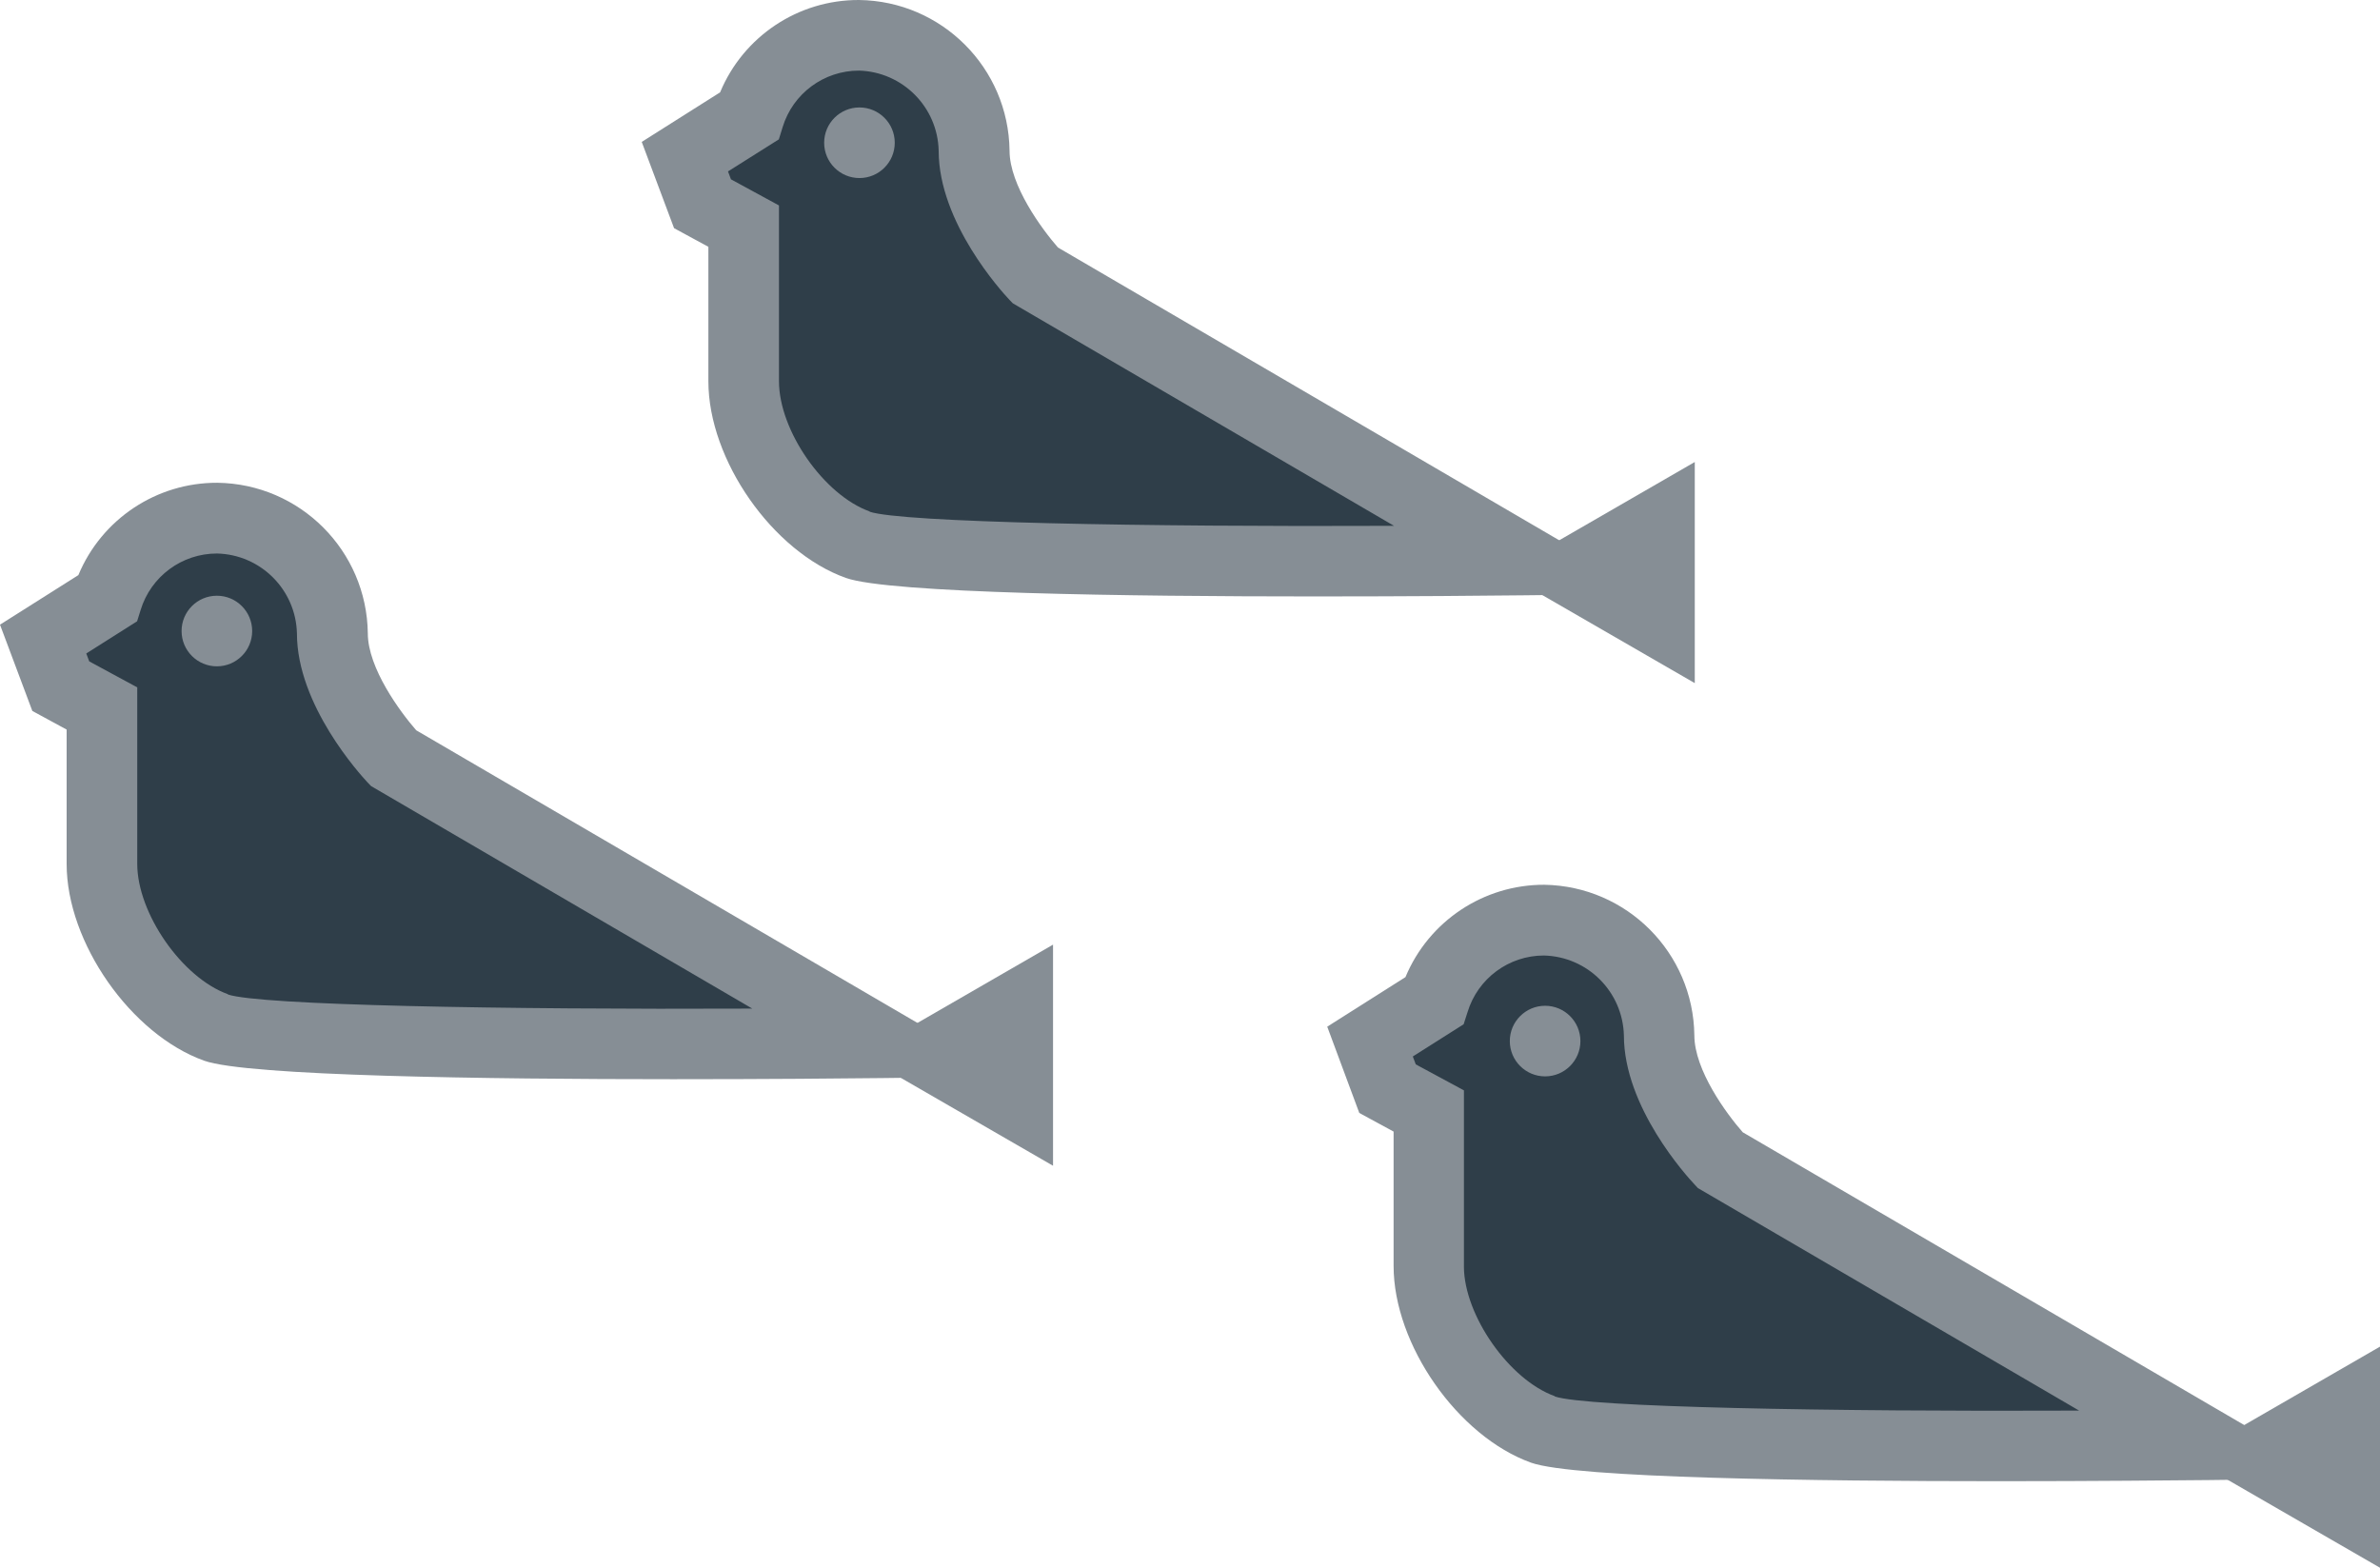
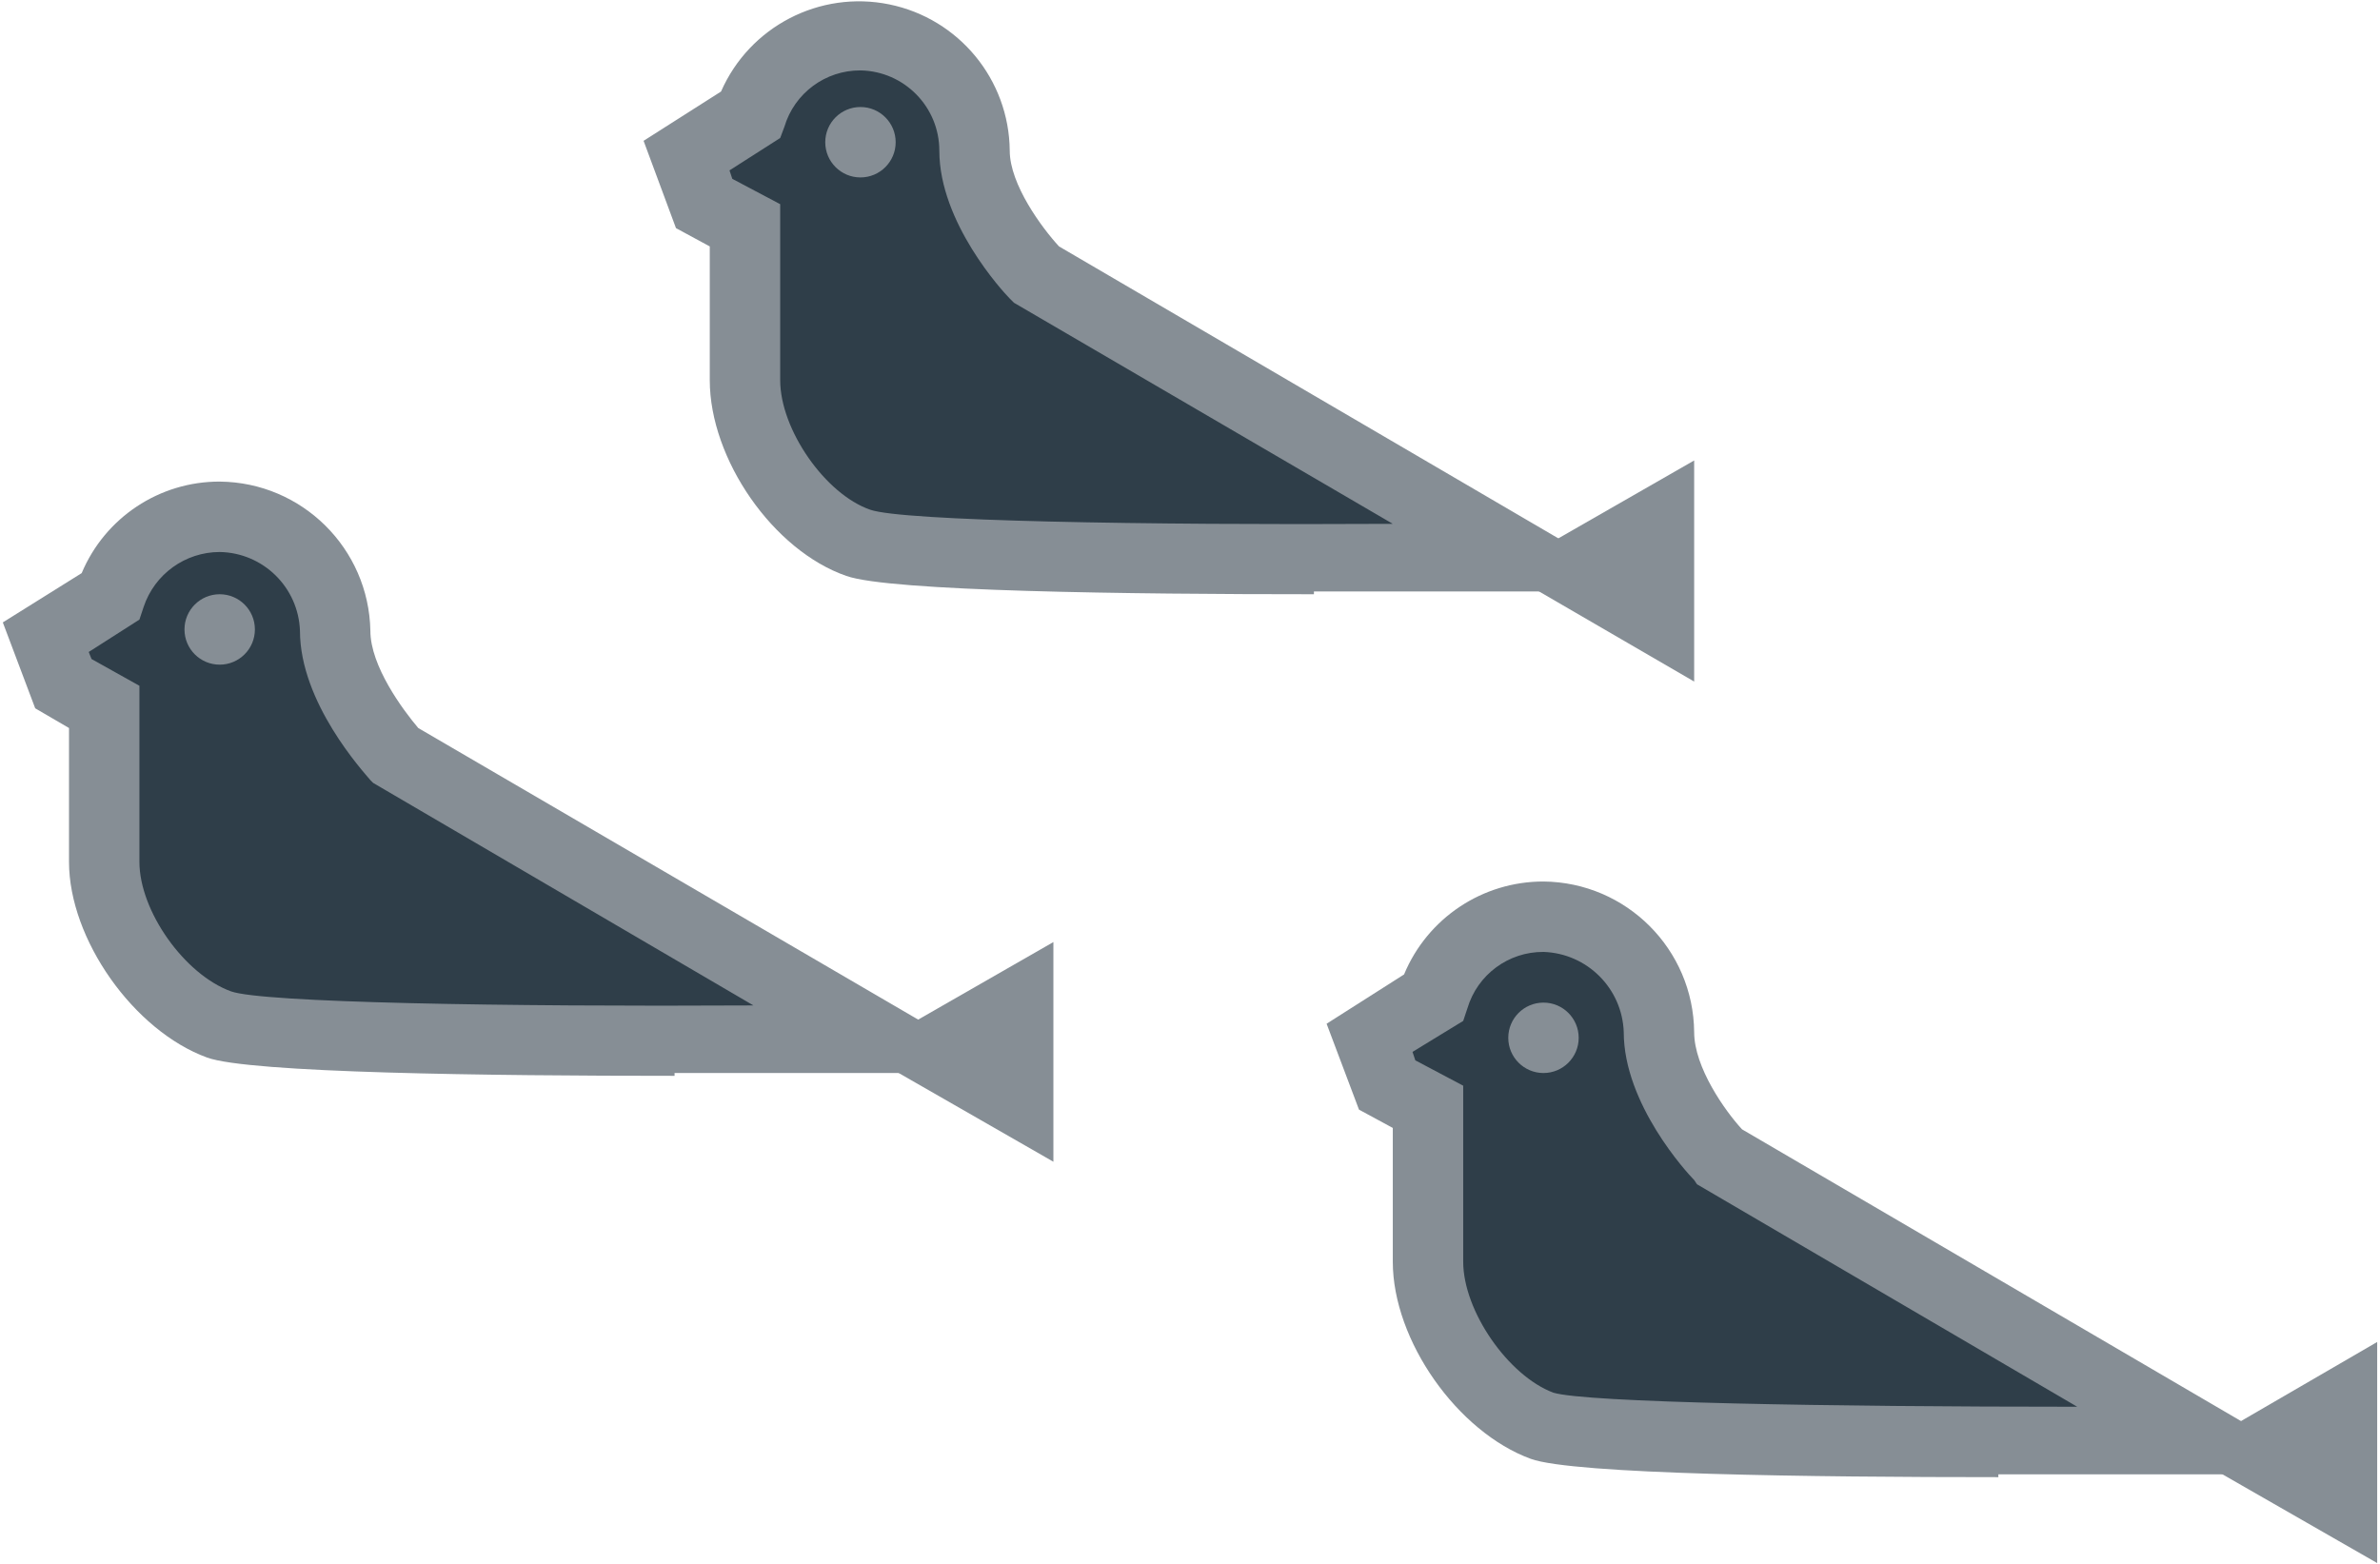
- <svg xmlns="http://www.w3.org/2000/svg" viewBox="0 0 168.56 111.03">
+ <svg xmlns="http://www.w3.org/2000/svg" viewBox="0 0 169 111">
  <defs>
-     <style>.cls-1{fill:#2f3e49;}.cls-2{fill:#868e95;}</style>
+     <style>
+       .a {
+         fill: #2f3e49;
+       }
+ 
+       .b {
+         fill: #868e95;
+       }
+     </style>
  </defs>
-   <g id="Layer_2" data-name="Layer 2">
-     <g id="Layer_1-2" data-name="Layer 1">
-       <path class="cls-1" d="M15.3,72.76c-4.24-1.51-8.08-7.06-8.08-11.57v-11L4.3,48.6,3.05,45.26,7.6,42.39a8.17,8.17,0,0,1,7.79-5.7,8.33,8.33,0,0,1,8.16,8.16c0,4.25,4.34,8.83,4.34,8.83l34.5,20.17S19.72,74.34,15.3,72.76Z" />
-       <path class="cls-2" d="M47.66,76.43c-13.16,0-30.14-.22-33.2-1.31h0c-5.19-1.86-9.74-8.37-9.74-13.93V51.67L2.29,50.35,0,44.24l5.55-3.51a10.62,10.62,0,0,1,9.84-6.54A10.8,10.8,0,0,1,26.05,44.85c0,2.47,2.3,5.58,3.43,6.87l42,24.52-9,.11C60,76.38,54.32,76.43,47.66,76.43Zm-31.52-6c2.25.76,19.32,1.08,37.14,1l-27-15.76-.25-.26c-.51-.55-5-5.46-5-10.55a5.8,5.8,0,0,0-5.66-5.66,5.65,5.65,0,0,0-5.41,4L9.71,44l-3.6,2.28.21.56,3.4,1.84v12.5C9.72,64.68,12.9,69.25,16.14,70.41Z" />
-       <polygon class="cls-2" points="74.58 82.56 61.02 74.73 74.58 66.9 74.58 82.56" />
-       <path class="cls-1" d="M60.75,38.58c-4.24-1.52-8.08-7.07-8.08-11.58V16l-2.92-1.58L48.5,11.08,53.05,8.2a8.17,8.17,0,0,1,7.79-5.7A8.34,8.34,0,0,1,69,10.67c0,4.24,4.34,8.82,4.34,8.82l34.5,20.17S65.17,40.16,60.75,38.58Z" />
-       <path class="cls-2" d="M93.11,42.24c-13.17,0-30.14-.22-33.2-1.31h0c-5.19-1.85-9.74-8.36-9.74-13.93V17.48l-2.43-1.32-2.29-6.11L51,6.54A10.61,10.61,0,0,1,60.84,0,10.8,10.8,0,0,1,71.5,10.67c0,2.46,2.3,5.57,3.43,6.86l42,24.53-9,.1C105.45,42.19,99.77,42.24,93.11,42.24Zm-31.52-6c2.25.76,19.33,1.08,37.14,1l-27-15.76-.25-.26c-.51-.54-5-5.45-5-10.54A5.81,5.81,0,0,0,60.84,5a5.65,5.65,0,0,0-5.41,4l-.27.87-3.6,2.27.21.56,3.4,1.85V27C55.17,30.5,58.35,35.06,61.59,36.22Z" />
-       <polygon class="cls-2" points="120.03 48.38 106.47 40.55 120.03 32.72 120.03 48.38" />
-       <path class="cls-1" d="M109.28,101.23c-4.25-1.51-8.08-7.06-8.08-11.57v-11l-2.92-1.58L97,73.73l4.55-2.87a8.15,8.15,0,0,1,7.78-5.7,8.34,8.34,0,0,1,8.17,8.16c0,4.25,4.33,8.83,4.33,8.83l34.5,20.17S113.7,102.81,109.28,101.23Z" />
-       <path class="cls-2" d="M141.64,104.9c-13.17,0-30.14-.22-33.2-1.31h0c-5.19-1.86-9.74-8.37-9.74-13.93V80.14l-2.43-1.32L94,72.71l5.54-3.51a10.62,10.62,0,0,1,9.84-6.54A10.8,10.8,0,0,1,120,73.32c0,2.47,2.29,5.58,3.43,6.87l42,24.52-9,.11C154,104.84,148.29,104.9,141.64,104.9Zm-31.52-6c2.24.76,19.32,1.08,37.13,1l-27-15.76-.24-.26c-.52-.55-5-5.46-5-10.55a5.81,5.81,0,0,0-5.67-5.66,5.65,5.65,0,0,0-5.4,4l-.28.87-3.6,2.28.21.56,3.41,1.84v12.5C103.7,93.15,106.88,97.72,110.12,98.88Z" />
-       <polygon class="cls-2" points="168.56 111.03 155 103.2 168.56 95.37 168.56 111.03" />
-       <circle class="cls-2" cx="15.36" cy="44.69" r="2.5" />
-       <circle class="cls-2" cx="60.87" cy="10.11" r="2.5" />
-       <circle class="cls-2" cx="109.43" cy="73.73" r="2.5" />
+   <g>
+     <g>
+       <g>
+         <path class="a" d="M15.5,72.7c-4.2-1.5-8.1-7-8.1-11.5v-11L4.5,48.6,3.3,45.3l4.5-2.9a8.3,8.3,0,0,1,7.8-5.7,8.4,8.4,0,0,1,8.2,8.1c0,4.3,4.3,8.9,4.3,8.9L62.6,73.8S19.9,74.3,15.5,72.7Z" />
+         <path class="b" d="M47.9,76.4c-13.2,0-30.2-.2-33.2-1.3h0c-5.2-1.9-9.8-8.4-9.8-13.9V51.7L2.5,50.3.2,44.2l5.6-3.5a10.6,10.6,0,0,1,9.8-6.5A10.8,10.8,0,0,1,26.3,44.8c0,2.5,2.3,5.6,3.4,6.9l42,24.5H47.9Zm-31.5-6c2.2.8,19.3,1.1,37.1,1l-27-15.8-.2-.2c-.5-.6-5-5.5-5-10.6a5.8,5.8,0,0,0-5.7-5.6,5.7,5.7,0,0,0-5.4,3.9l-.3.9L6.3,46.3l.2.5,3.4,1.9V61.2C9.9,64.7,13.1,69.2,16.4,70.4Z" />
+       </g>
+       <polygon class="b" points="74.8 82.5 61.2 74.7 74.8 66.9 74.8 82.5" />
    </g>
+     <g>
+       <g>
+         <path class="a" d="M61,38.6C56.7,37,52.9,31.5,52.9,27V16L50,14.4l-1.3-3.3,4.6-2.9a8.1,8.1,0,0,1,7.8-5.7,8.3,8.3,0,0,1,8.1,8.2c0,4.2,4.4,8.8,4.4,8.8l34.5,20.1S65.4,40.1,61,38.6Z" />
+         <path class="b" d="M93.3,42.2c-13.1,0-30.1-.2-33.2-1.3h0c-5.2-1.8-9.7-8.3-9.7-13.9V17.5L48,16.2,45.7,10l5.5-3.5a10.7,10.7,0,0,1,20.5,4.2c0,2.4,2.3,5.5,3.5,6.8L117.1,42H93.3Zm-31.5-6c2.3.8,19.3,1.1,37.1,1L72,21.5l-.3-.3c-.5-.5-5-5.4-5-10.5A5.7,5.7,0,0,0,61.1,5a5.6,5.6,0,0,0-5.4,4l-.3.8-3.6,2.3.2.6,3.4,1.8V27C55.4,30.5,58.6,35.1,61.8,36.2Z" />
+       </g>
+       <polygon class="b" points="120.3 48.4 106.7 40.5 120.3 32.7 120.3 48.4" />
+     </g>
+     <g>
+       <g>
+         <path class="a" d="M109.5,101.2c-4.2-1.5-8.1-7.1-8.1-11.6v-11L98.5,77l-1.2-3.3,4.5-2.9a8.1,8.1,0,0,1,7.8-5.7,8.4,8.4,0,0,1,8.2,8.2c0,4.2,4.3,8.8,4.3,8.8l34.5,20.2S113.9,102.8,109.5,101.2Z" />
+         <path class="b" d="M141.9,104.9c-13.2,0-30.2-.2-33.2-1.3h0c-5.2-1.9-9.8-8.4-9.8-14V80.1l-2.4-1.3-2.3-6.1,5.5-3.5a10.7,10.7,0,0,1,9.9-6.6,10.8,10.8,0,0,1,10.7,10.7c0,2.5,2.2,5.6,3.4,6.9l41.9,24.5H141.9Zm-31.6-6c2.3.7,19.4,1,37.2,1l-27-15.8-.2-.3c-.5-.5-5-5.4-5-10.5a5.9,5.9,0,0,0-5.7-5.7,5.6,5.6,0,0,0-5.4,4l-.3.9-3.6,2.2.2.6,3.4,1.8V89.6C103.9,93.1,107.1,97.7,110.3,98.9Z" />
+       </g>
+       <polygon class="b" points="168.8 111 155.2 103.2 168.8 95.3 168.8 111" />
+     </g>
+     <circle class="b" cx="15.6" cy="44.7" r="2.5" />
+     <circle class="b" cx="61.1" cy="10.1" r="2.5" />
+     <circle class="b" cx="109.6" cy="73.7" r="2.5" />
  </g>
</svg>
